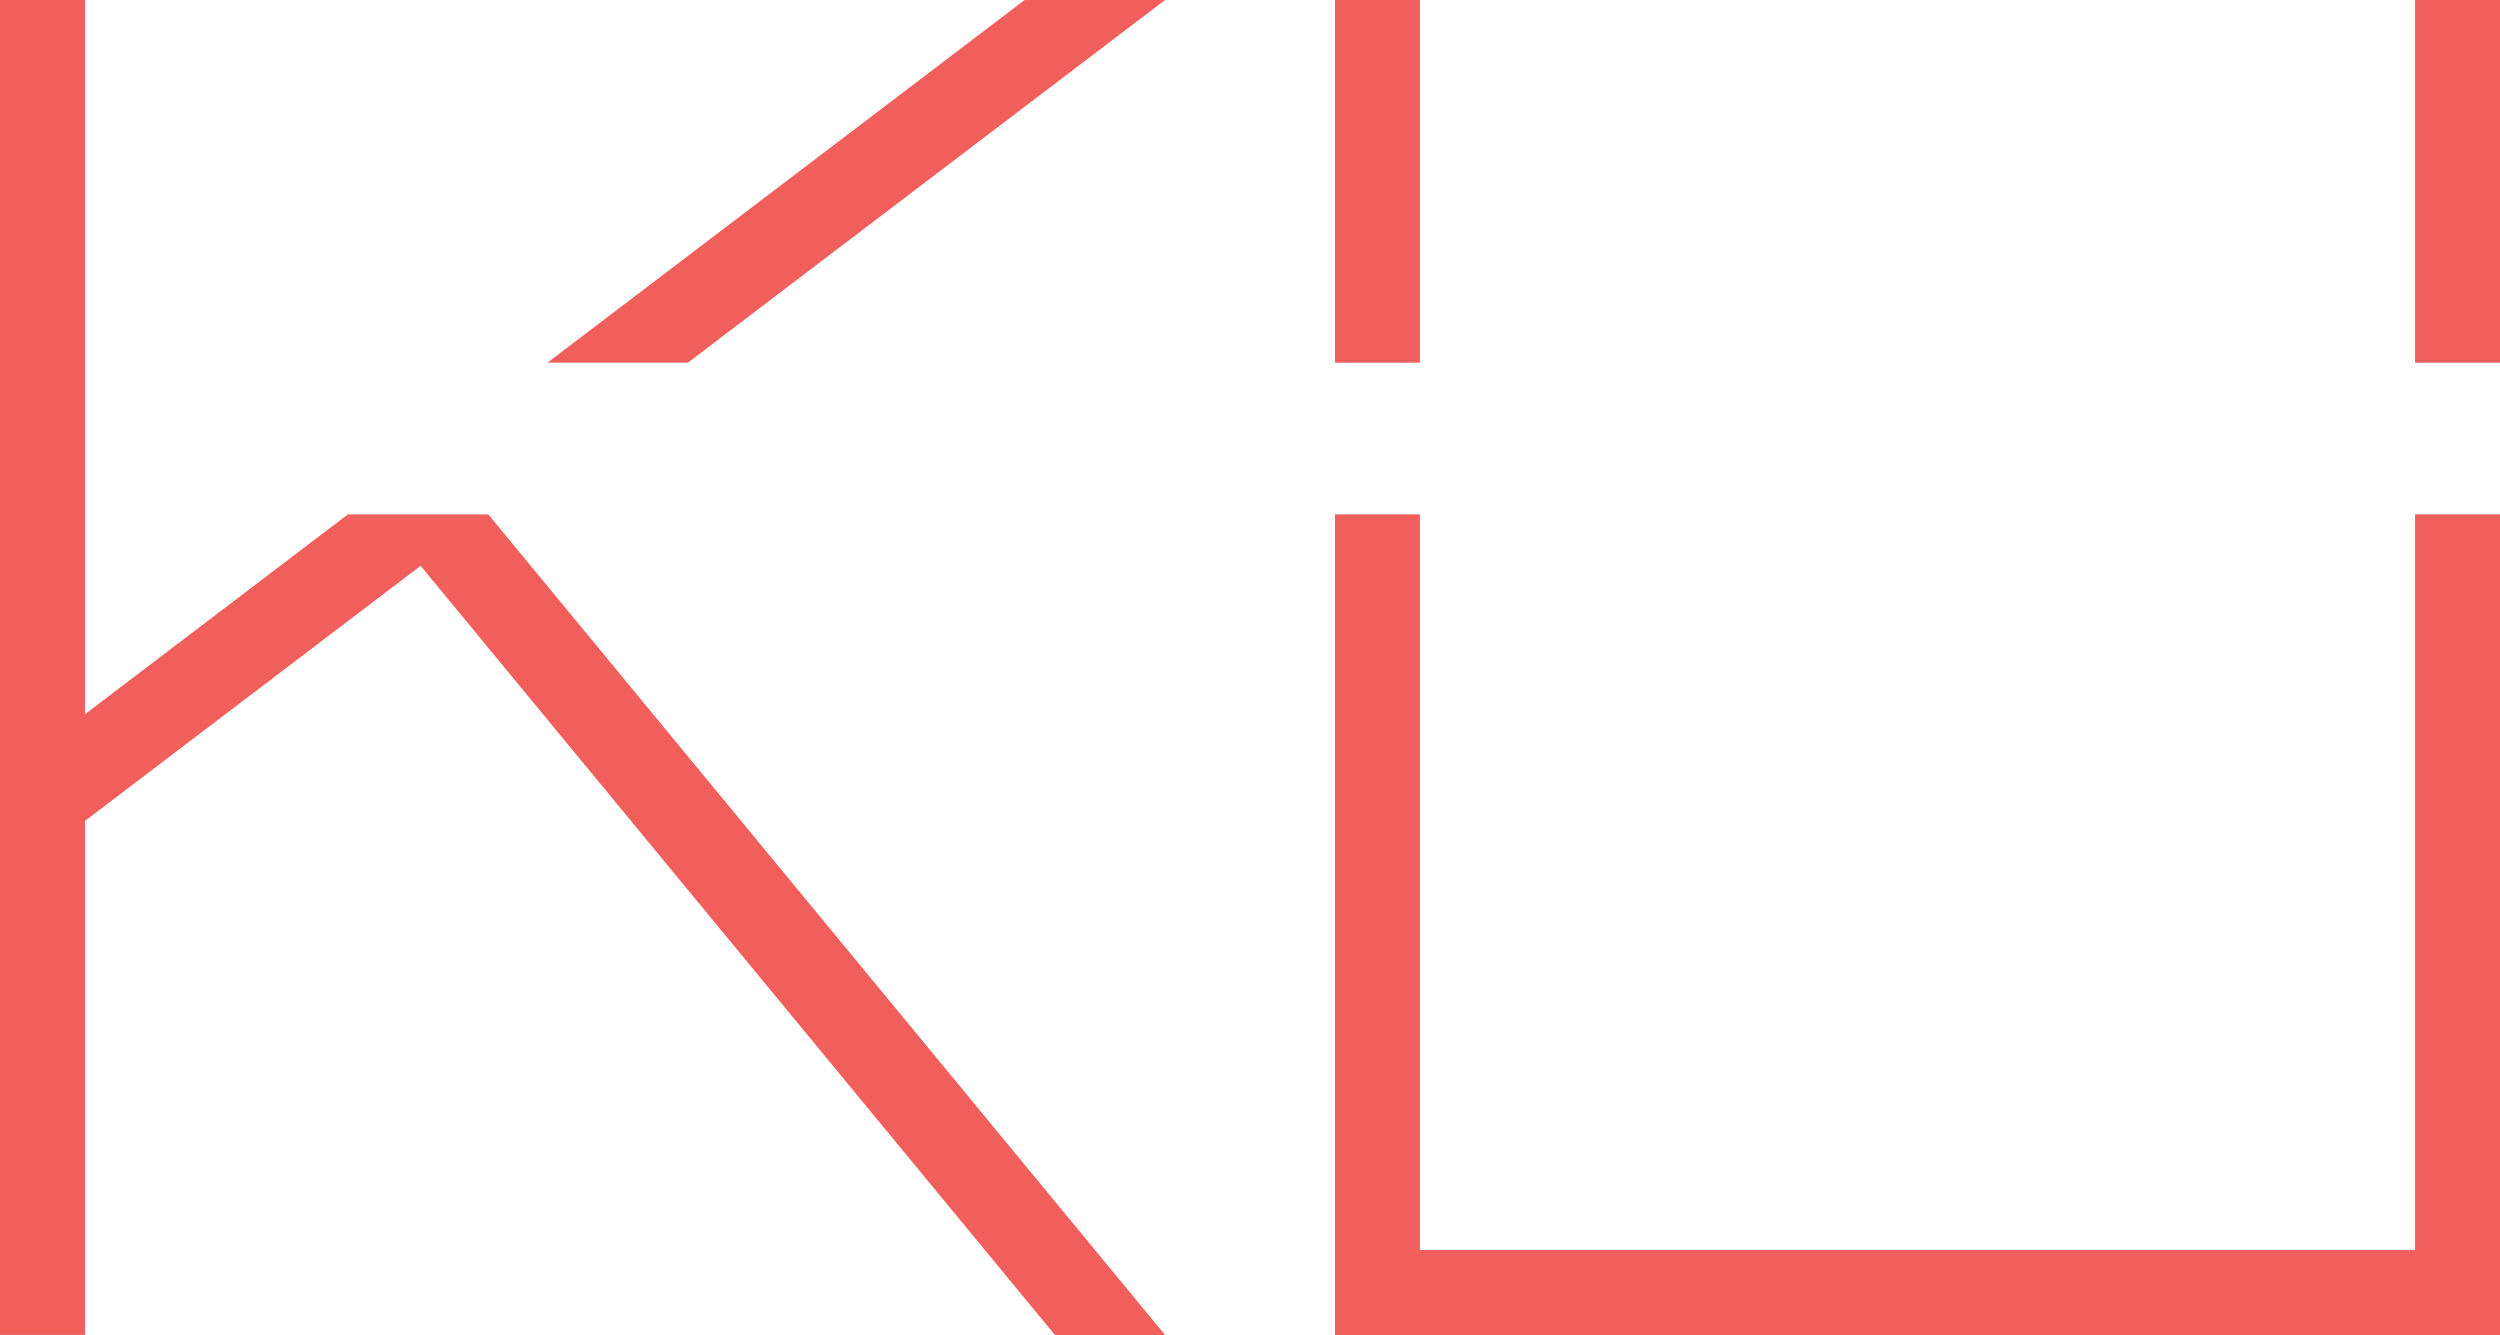
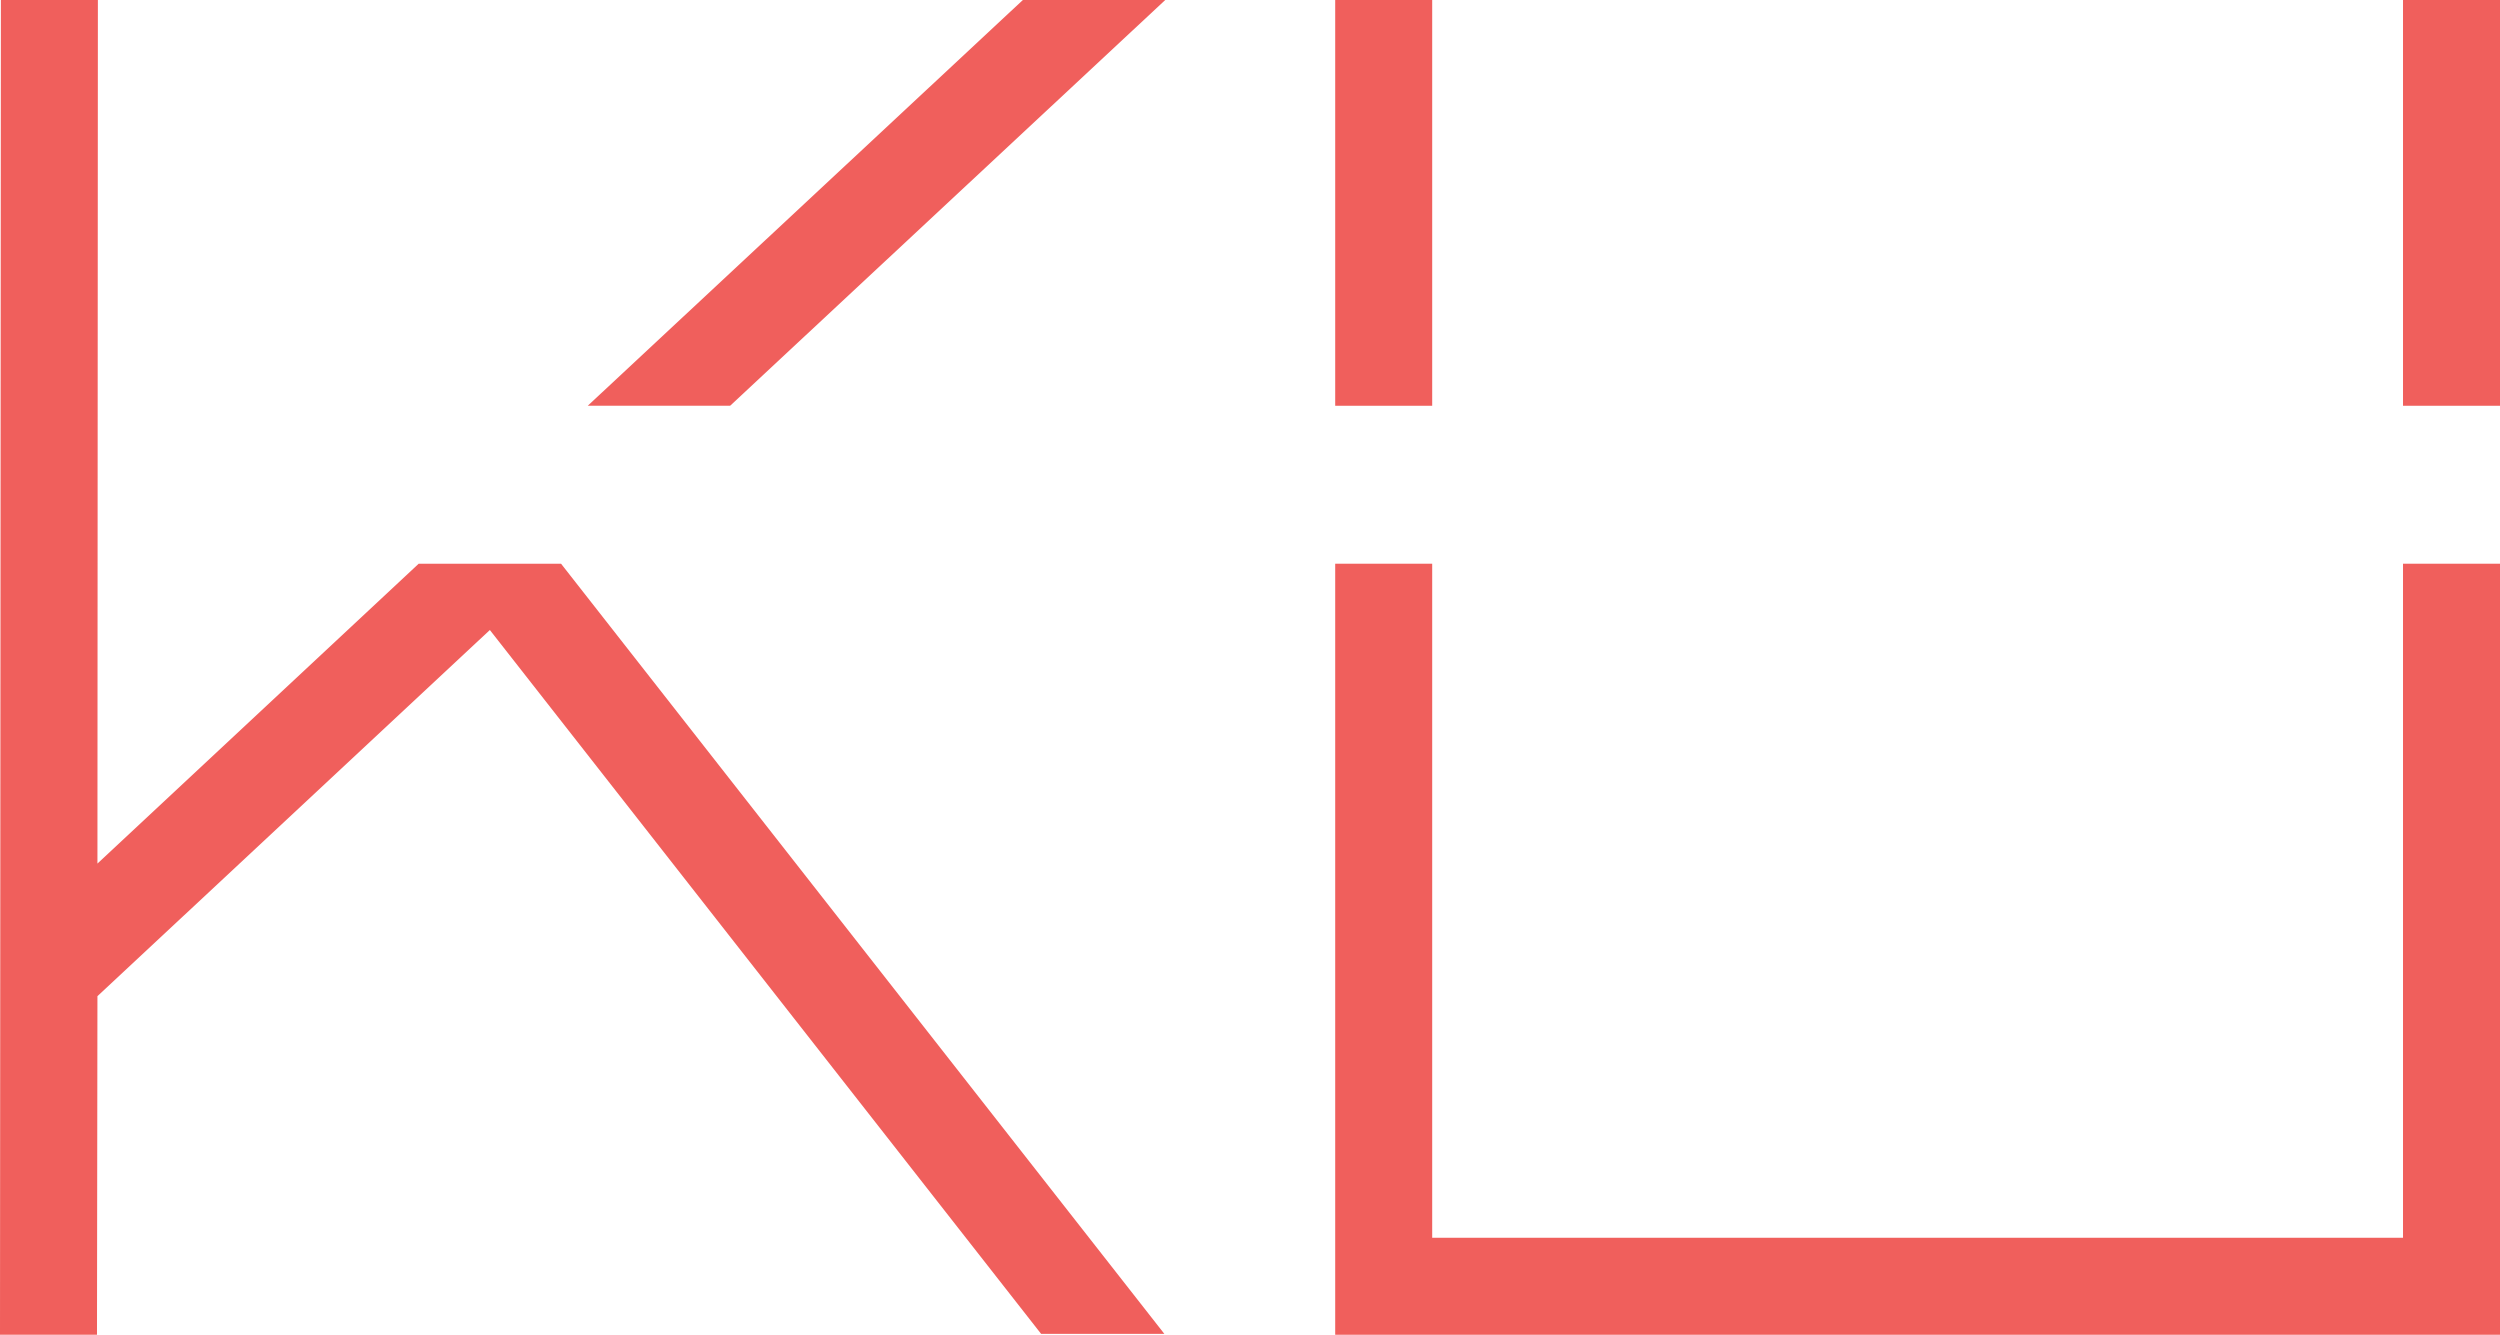
- <svg xmlns="http://www.w3.org/2000/svg" version="1.1" id="圖層_1" x="0px" y="0px" viewBox="0 0 561.8 300" style="enable-background:new 0 0 561.8 300;" xml:space="preserve">
+ <svg xmlns="http://www.w3.org/2000/svg" version="1.1" id="圖層_1" x="0px" y="0px" viewBox="0 0 561.9 300" style="enable-background:new 0 0 561.9 300;" xml:space="preserve">
  <style type="text/css">
	.st0{fill:#F05F5C;}
</style>
  <g>
    <g>
-       <polygon class="st0" points="261.81,0 230.26,0 123.03,81.5 154.58,81.5   " />
-       <polygon class="st0" points="78.18,115.59 19.09,160.51 19.09,0 0,0 0,299.99 19.09,299.99 19.09,184.48 94.52,127.15 237.07,300     261.8,300 261.81,299.99 109.73,115.59   " />
+       <rect x="540.1" y="0" class="st0" width="21.8" height="91.2" />
+       <polygon class="st0" points="540.1,126.7 540.1,278.2 321.9,278.2 321.9,126.7 300.1,126.7 300.1,300 561.9,300 561.9,126.7   " />
+       <rect x="300.1" y="0" class="st0" width="21.8" height="91.2" />
    </g>
    <g>
-       <rect x="299.99" class="st0" width="19.09" height="81.5" />
-       <rect x="542.71" class="st0" width="19.09" height="81.5" />
-       <polygon class="st0" points="542.71,280.91 319.08,280.91 319.08,115.59 299.99,115.59 299.99,280.91 299.99,299.99 299.99,300     561.8,300 561.8,299.99 561.8,280.91 561.8,115.59 542.71,115.59   " />
+       <polygon class="st0" points="261.9,0 229.9,0 132.1,91.2 164.1,91.2   " />
+       <polygon class="st0" points="94.1,126.7 21.9,194.1 22,0 0.2,0 0,300 21.8,300 21.9,223.9 110.1,141.6 234,299.8 261.7,299.8     126.1,126.7   " />
    </g>
  </g>
</svg>
